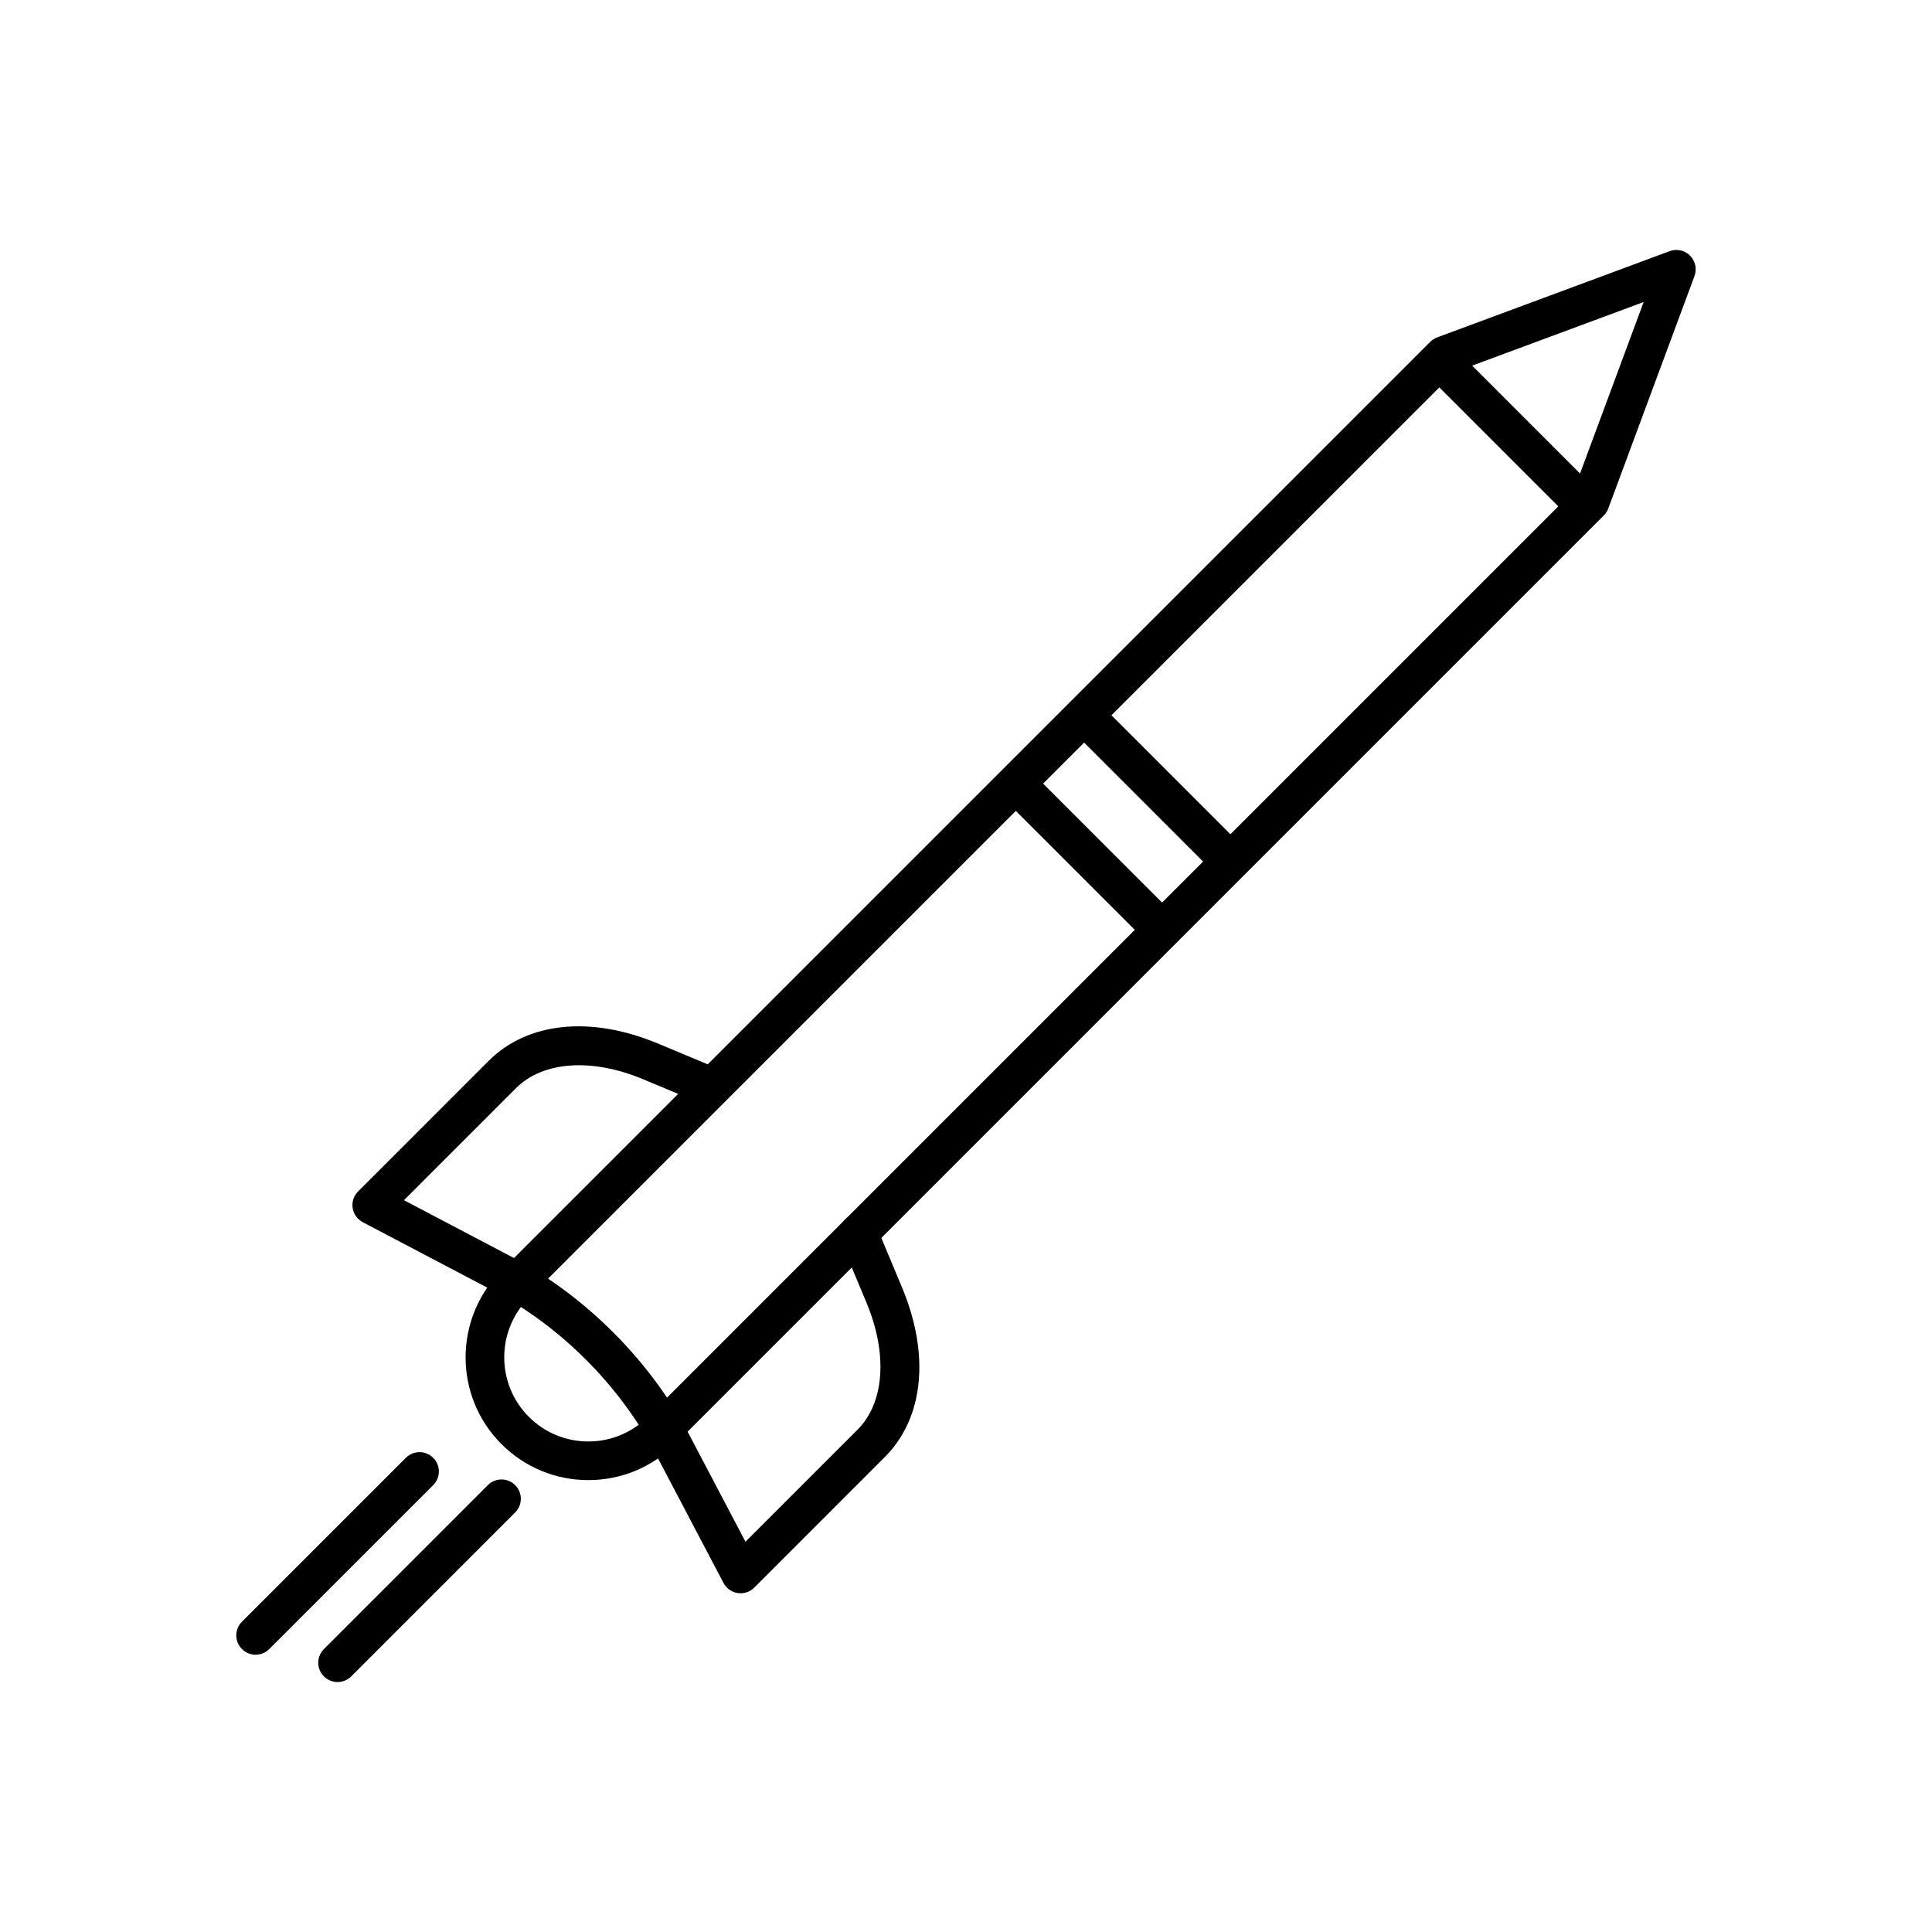
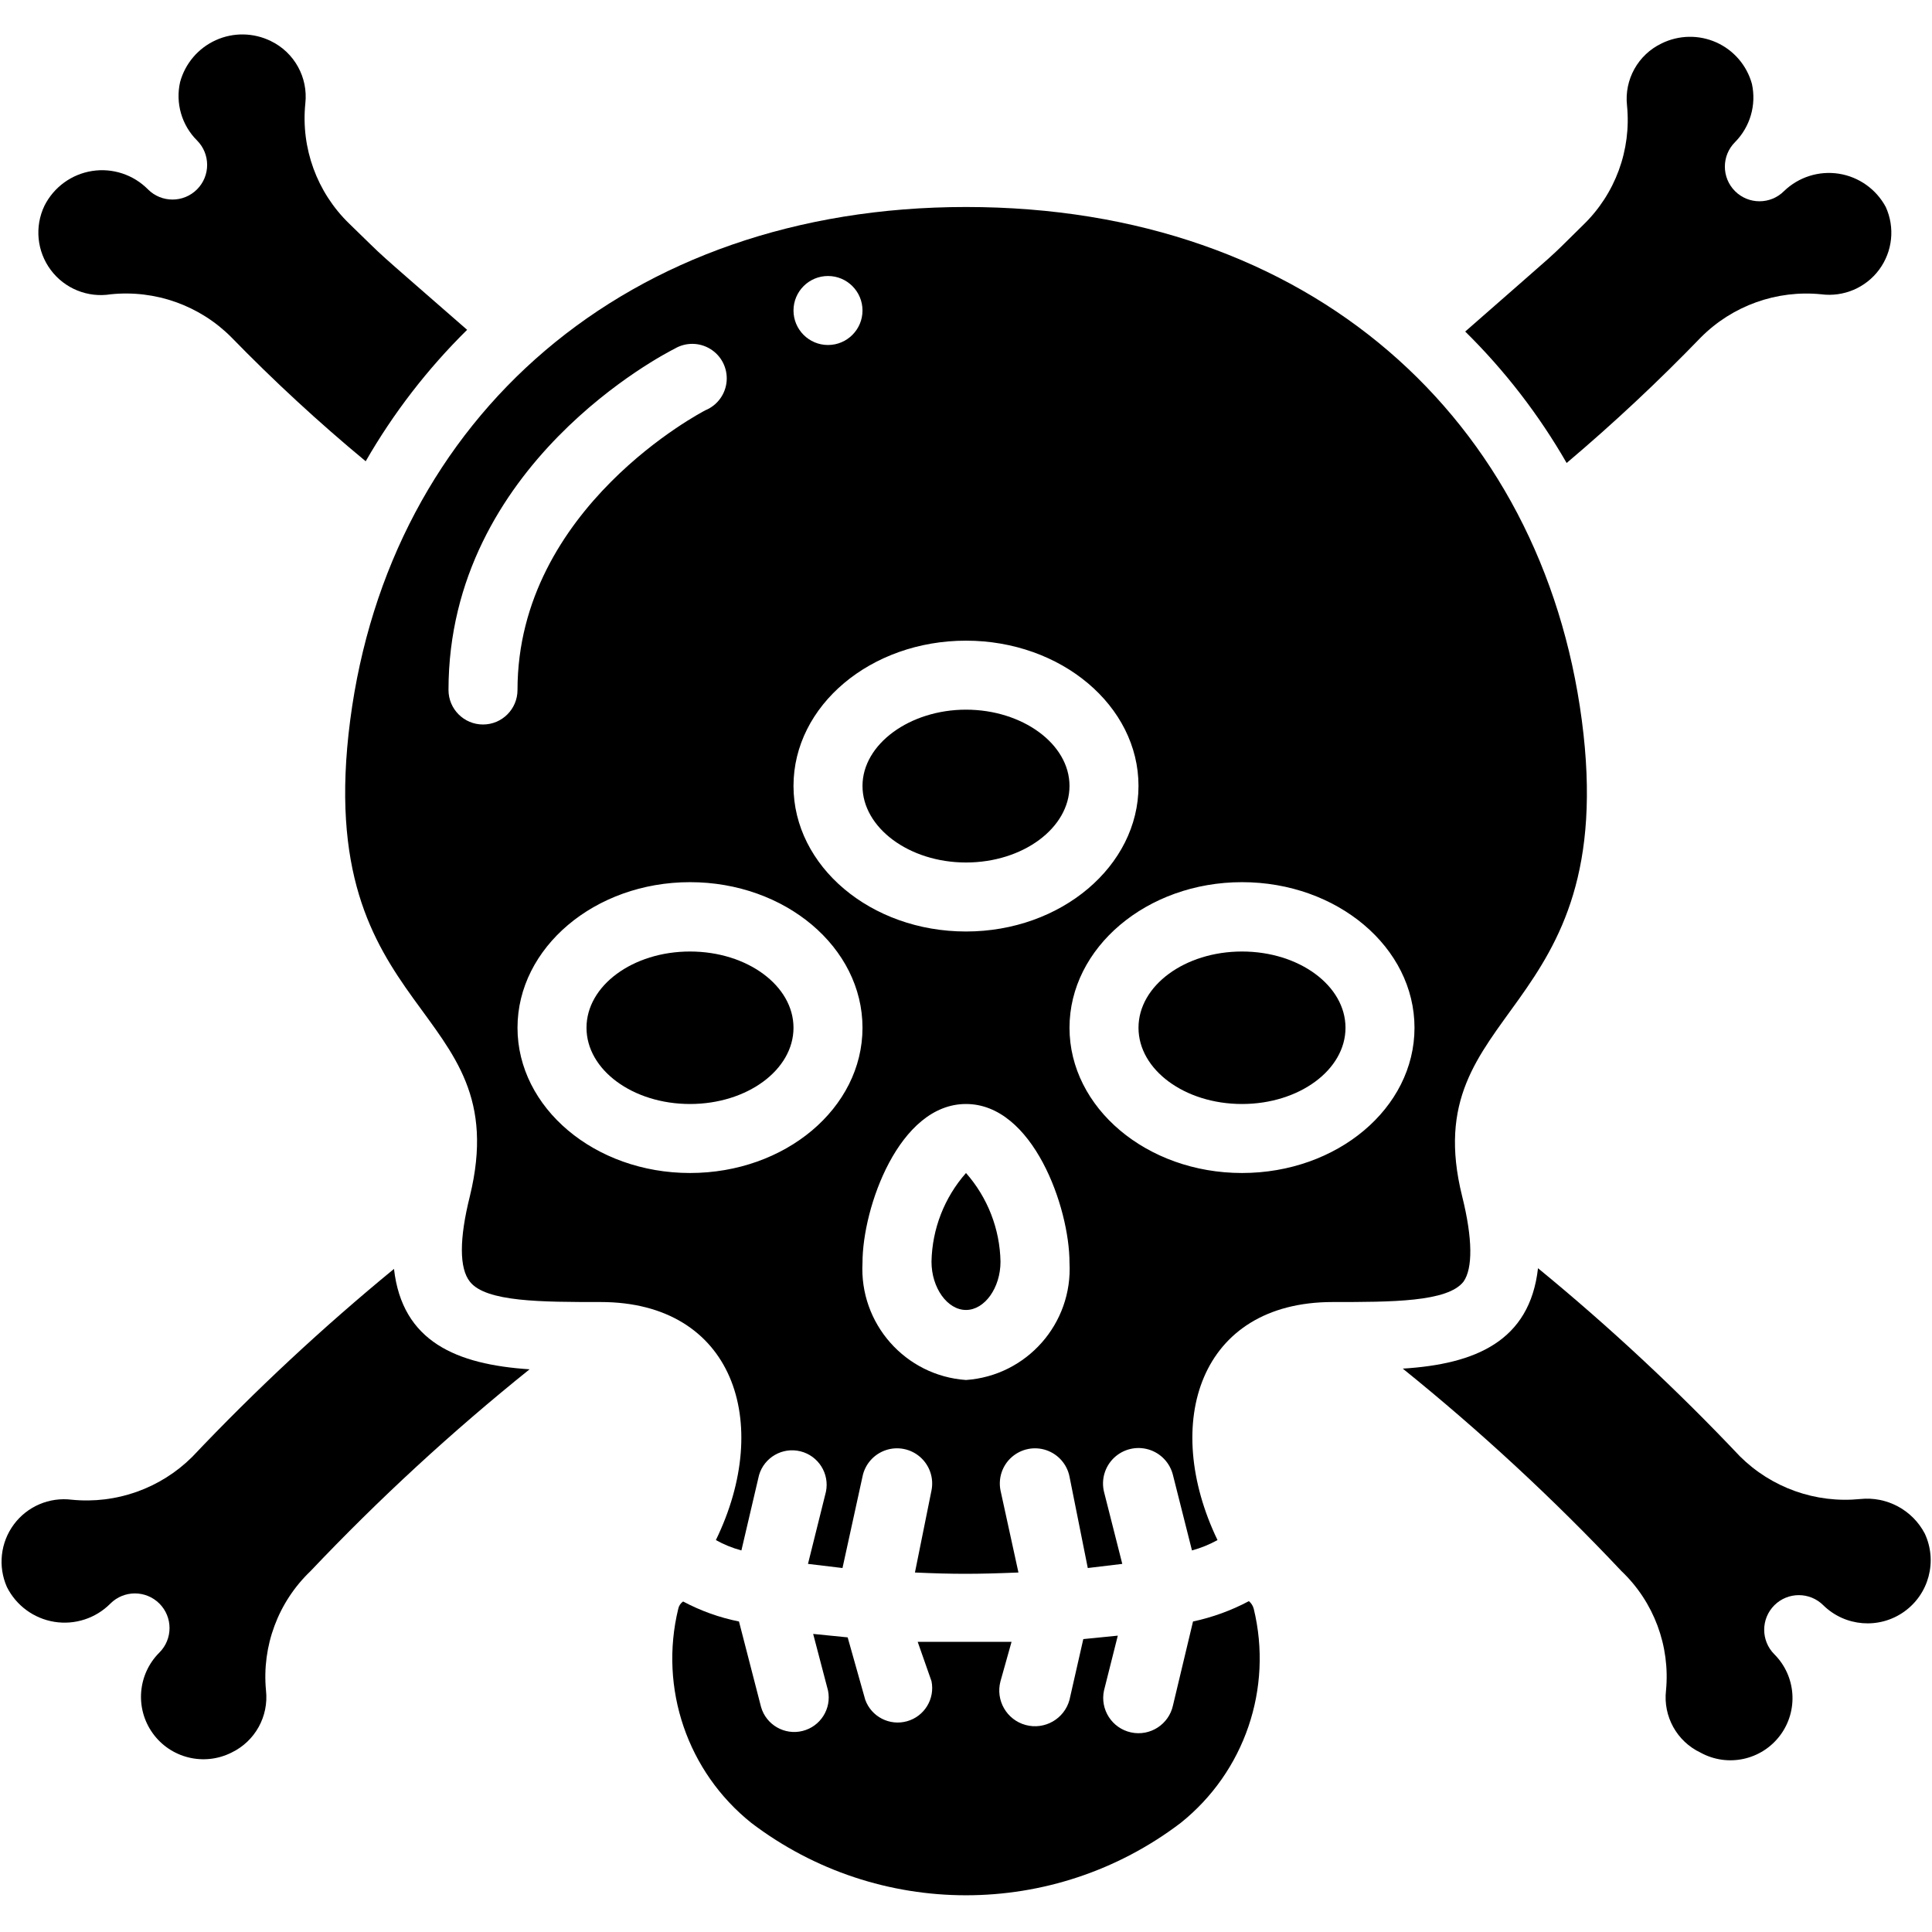
- <svg xmlns="http://www.w3.org/2000/svg" id="Layer_1" height="512" viewBox="0 0 100 100" width="512">
-   <path d="m38.333 82.467c-.05 0-.1-.004-.15-.011-.315-.048-.587-.242-.735-.523l-3.537-6.729c-1.841-3.502-4.905-6.566-8.408-8.408l-6.727-3.536c-.281-.148-.476-.421-.523-.735-.048-.315.057-.633.282-.857l6.758-6.758c2.012-2.013 5.291-2.348 8.771-.893l2.849 1.19c.509.213.75.799.537 1.309-.213.509-.798.751-1.309.537l-2.849-1.19c-2.663-1.114-5.187-.936-6.586.461l-5.798 5.798 5.525 2.904c3.852 2.025 7.223 5.396 9.248 9.248l2.905 5.526 5.798-5.798c1.398-1.398 1.575-3.922.461-6.586l-1.331-3.187c-.213-.51.028-1.096.537-1.309.509-.212 1.095.028 1.309.537l1.331 3.187c1.454 3.479 1.121 6.759-.893 8.771l-6.758 6.759c-.189.189-.444.293-.707.293z" />
-   <path d="m30.451 76.61c-1.697-.001-3.292-.661-4.493-1.861-2.478-2.478-2.478-6.508 0-8.986l48.069-48.068c.102-.102.225-.181.359-.231l12.035-4.464c.364-.137.778-.046 1.055.231.276.276.366.689.231 1.055l-4.464 12.036c-.05.135-.129.258-.231.359l-48.068 48.068c-1.2 1.2-2.796 1.861-4.493 1.861zm44.836-57.347-47.914 47.914c-1.698 1.698-1.698 4.46 0 6.158.822.822 1.916 1.275 3.079 1.275 1.163 0 2.257-.453 3.079-1.275l47.914-47.914 3.63-9.788z" />
-   <path d="m81.819 26.959c-.256 0-.512-.098-.707-.293l-7.07-7.071c-.391-.391-.391-1.024 0-1.414.391-.391 1.023-.391 1.414 0l7.07 7.071c.391.391.391 1.024 0 1.414-.195.195-.451.293-.707.293z" />
-   <path d="m63.435 45.343c-.256 0-.512-.098-.707-.293l-7.07-7.071c-.391-.391-.391-1.024 0-1.414.391-.391 1.023-.391 1.414 0l7.07 7.071c.391.391.391 1.024 0 1.414-.195.195-.451.293-.707.293z" />
-   <path d="m59.899 48.879c-.256 0-.512-.098-.707-.293l-7.071-7.071c-.391-.391-.391-1.023 0-1.414s1.023-.391 1.414 0l7.071 7.071c.391.391.391 1.023 0 1.414-.195.195-.451.293-.707.293z" />
-   <path d="m17.473 87.062c-.256 0-.512-.098-.707-.293-.391-.391-.391-1.023 0-1.414l8.485-8.485c.391-.391 1.023-.391 1.414 0s.391 1.023 0 1.414l-8.485 8.485c-.195.195-.451.293-.707.293z" />
-   <path d="m13.23 85.648c-.256 0-.512-.098-.707-.293-.391-.391-.391-1.023 0-1.414l8.485-8.485c.391-.391 1.023-.391 1.414 0s.391 1.023 0 1.414l-8.485 8.485c-.195.195-.451.293-.707.293z" />
+ <svg xmlns="http://www.w3.org/2000/svg" height="512" viewBox="0 0 56 54" width="512">
+   <g id="001---Alien-Skull" transform="translate(0 -1)">
+     <path id="Shape" d="m36.2 46.41c-.51.271-1.055.469-1.62.59l-.58 2.43c-.119.552-.663.904-1.215.785s-.904-.663-.785-1.215l.4-1.59-1 .1-.4 1.76c-.149.552-.718.879-1.27.73s-.879-.718-.73-1.27l.32-1.14c-1 0-1.61 0-2.72 0l.4 1.14c.104.513-.205 1.02-.709 1.161-.504.142-1.032-.129-1.211-.621l-.51-1.81-1-.1.43 1.64c.109.526-.218 1.044-.739 1.173-.521.129-1.052-.177-1.201-.693l-.64-2.48c-.565-.113-1.111-.309-1.62-.58-.072.049-.122.125-.14.21-.562 2.306.265 4.729 2.12 6.21 3.676 2.794 8.764 2.794 12.44 0 1.855-1.481 2.682-3.904 2.12-6.21-.023-.086-.072-.163-.14-.22z" />
+     <path id="Shape" d="m28 25c1.65 0 3-1 3-2.22s-1.37-2.21-3-2.21-3 1-3 2.21 1.35 2.22 3 2.22z" />
+     <path id="Shape" d="m11.42 36.78c-2.062 1.693-4.016 3.513-5.85 5.45-.92.914-2.2 1.369-3.49 1.24-.648-.081-1.289.192-1.678.716-.389.524-.466 1.217-.202 1.814.27.539.782.914 1.377 1.01.595.095 1.199-.102 1.623-.53.392-.392 1.028-.392 1.42 0 .392.392.392 1.028 0 1.42-.63.627-.712 1.62-.192 2.341.52.722 1.487.958 2.282.559.682-.327 1.083-1.049 1-1.8-.123-1.29.353-2.565 1.29-3.46 1.982-2.091 4.103-4.046 6.35-5.85-2.12-.14-3.69-.8-3.93-2.91z" />
+     <ellipse id="Oval" cx="20" cy="29.79" rx="3" ry="2.21" />
+     <path id="Shape" d="m49.3 9.78c.916-.921 2.198-1.38 3.49-1.25.648.084 1.291-.19 1.679-.715.388-.525.462-1.22.191-1.815-.277-.517-.781-.874-1.36-.965-.58-.09-1.168.097-1.59.505-.392.392-1.028.392-1.42-0-.392-.392-.392-1.028 0-1.42.44-.444.624-1.08.49-1.69-.148-.535-.527-.976-1.034-1.202-.507-.226-1.088-.214-1.586.032-.682.327-1.083 1.049-1 1.8.128 1.287-.34 2.561-1.27 3.46-1.19 1.17-.39.43-3.42 3.09 1.148 1.131 2.137 2.413 2.94 3.81 1.357-1.147 2.655-2.362 3.89-3.64z" />
+     <path id="Shape" d="m3.21 8.53c1.291-.133 2.573.322 3.49 1.24 1.235 1.269 2.536 2.471 3.9 3.6.803-1.397 1.792-2.679 2.94-3.81-3-2.62-2.18-1.88-3.42-3.08-.933-.905-1.401-2.187-1.27-3.48.084-.754-.317-1.48-1-1.81-.501-.246-1.087-.256-1.596-.025s-.888.676-1.034 1.215c-.138.61.047 1.248.49 1.69.392.392.392 1.028 0 1.42s-1.028.392-1.42 0c-.423-.428-1.026-.627-1.62-.534-.595.093-1.108.467-1.38 1.004-.292.607-.221 1.327.182 1.866.403.54 1.073.811 1.738.704z" />
+     <ellipse id="Oval" cx="36" cy="29.79" rx="3" ry="2.21" />
+     <path id="Shape" d="m55.79 44.45c-.36-.685-1.101-1.081-1.87-1-1.29.13-2.571-.325-3.49-1.24-1.833-1.938-3.787-3.758-5.85-5.45-.24 2.12-1.82 2.78-3.92 2.91 2.244 1.81 4.363 3.772 6.34 5.87.939.894 1.414 2.17 1.29 3.46-.086.752.316 1.476 1 1.8.785.432 1.768.22 2.306-.497s.467-1.72-.166-2.353c-.392-.392-.392-1.028 0-1.42.392-.392 1.028-.392 1.42 0 .632.62 1.616.699 2.339.188.722-.511.976-1.466.601-2.268z" />
+     <path id="Shape" d="m42.38 34.67c-1.38-5.56 4.62-5.08 3.47-13.79s-7.85-14.88-17.85-14.88c-9.85 0-16.71 6.12-17.85 14.88s4.85 8.12 3.47 13.79c-.31 1.24-.31 2.09 0 2.48.46.59 2.08.59 3.79.59 3.85 0 5 3.49 3.34 6.9.233.13.482.231.74.3l.51-2.18c.149-.516.679-.822 1.201-.693.521.129.848.647.739 1.173l-.52 2.09 1 .12.58-2.65c.071-.357.328-.649.673-.766.345-.117.726-.041 1 .2s.398.609.327.966l-.48 2.38c1.13.05 1.77.05 3 0l-.52-2.38c-.071-.357.053-.726.327-.966s.655-.317 1-.2c.345.117.602.409.673.766l.53 2.65 1-.12-.53-2.09c-.086-.357.026-.733.292-.986.267-.253.648-.344 1-.24.352.104.622.389.708.746l.55 2.18c.258-.07.506-.171.74-.3-1.63-3.39-.53-6.9 3.34-6.9 1.71 0 3.33 0 3.79-.59.27-.38.27-1.24-.04-2.48zm-18.38-26.67c.552 0 1 .448 1 1s-.448 1-1 1-1-.448-1-1 .448-1 1-1zm4 10.57c2.76 0 5 1.89 5 4.21s-2.24 4.22-5 4.22-5-1.89-5-4.22 2.24-4.21 5-4.21zm-14 2.43c-.552 0-1-.448-1-1 0-6.54 6.29-9.76 6.55-9.89.321-.193.723-.191 1.042.007.319.197.5.556.47.93s-.266.699-.612.843c-.06.03-5.45 2.82-5.45 8.11 0 .552-.448 1-1 1zm6 13c-2.76 0-5-1.89-5-4.21s2.24-4.22 5-4.22 5 1.89 5 4.22-2.24 4.21-5 4.21zm8 6c-1.761-.123-3.097-1.637-3-3.4 0-1.6 1.06-4.6 3-4.6s3 3 3 4.6c.097 1.763-1.239 3.277-3 3.4zm8-6c-2.76 0-5-1.89-5-4.21s2.24-4.22 5-4.22 5 1.89 5 4.22-2.24 4.21-5 4.21z" />
+     <path id="Shape" d="m28 34c-.627.711-.982 1.622-1 2.57 0 .76.46 1.4 1 1.4s1-.64 1-1.4c-.018-.948-.373-1.859-1-2.57z" />
+   </g>
</svg>
